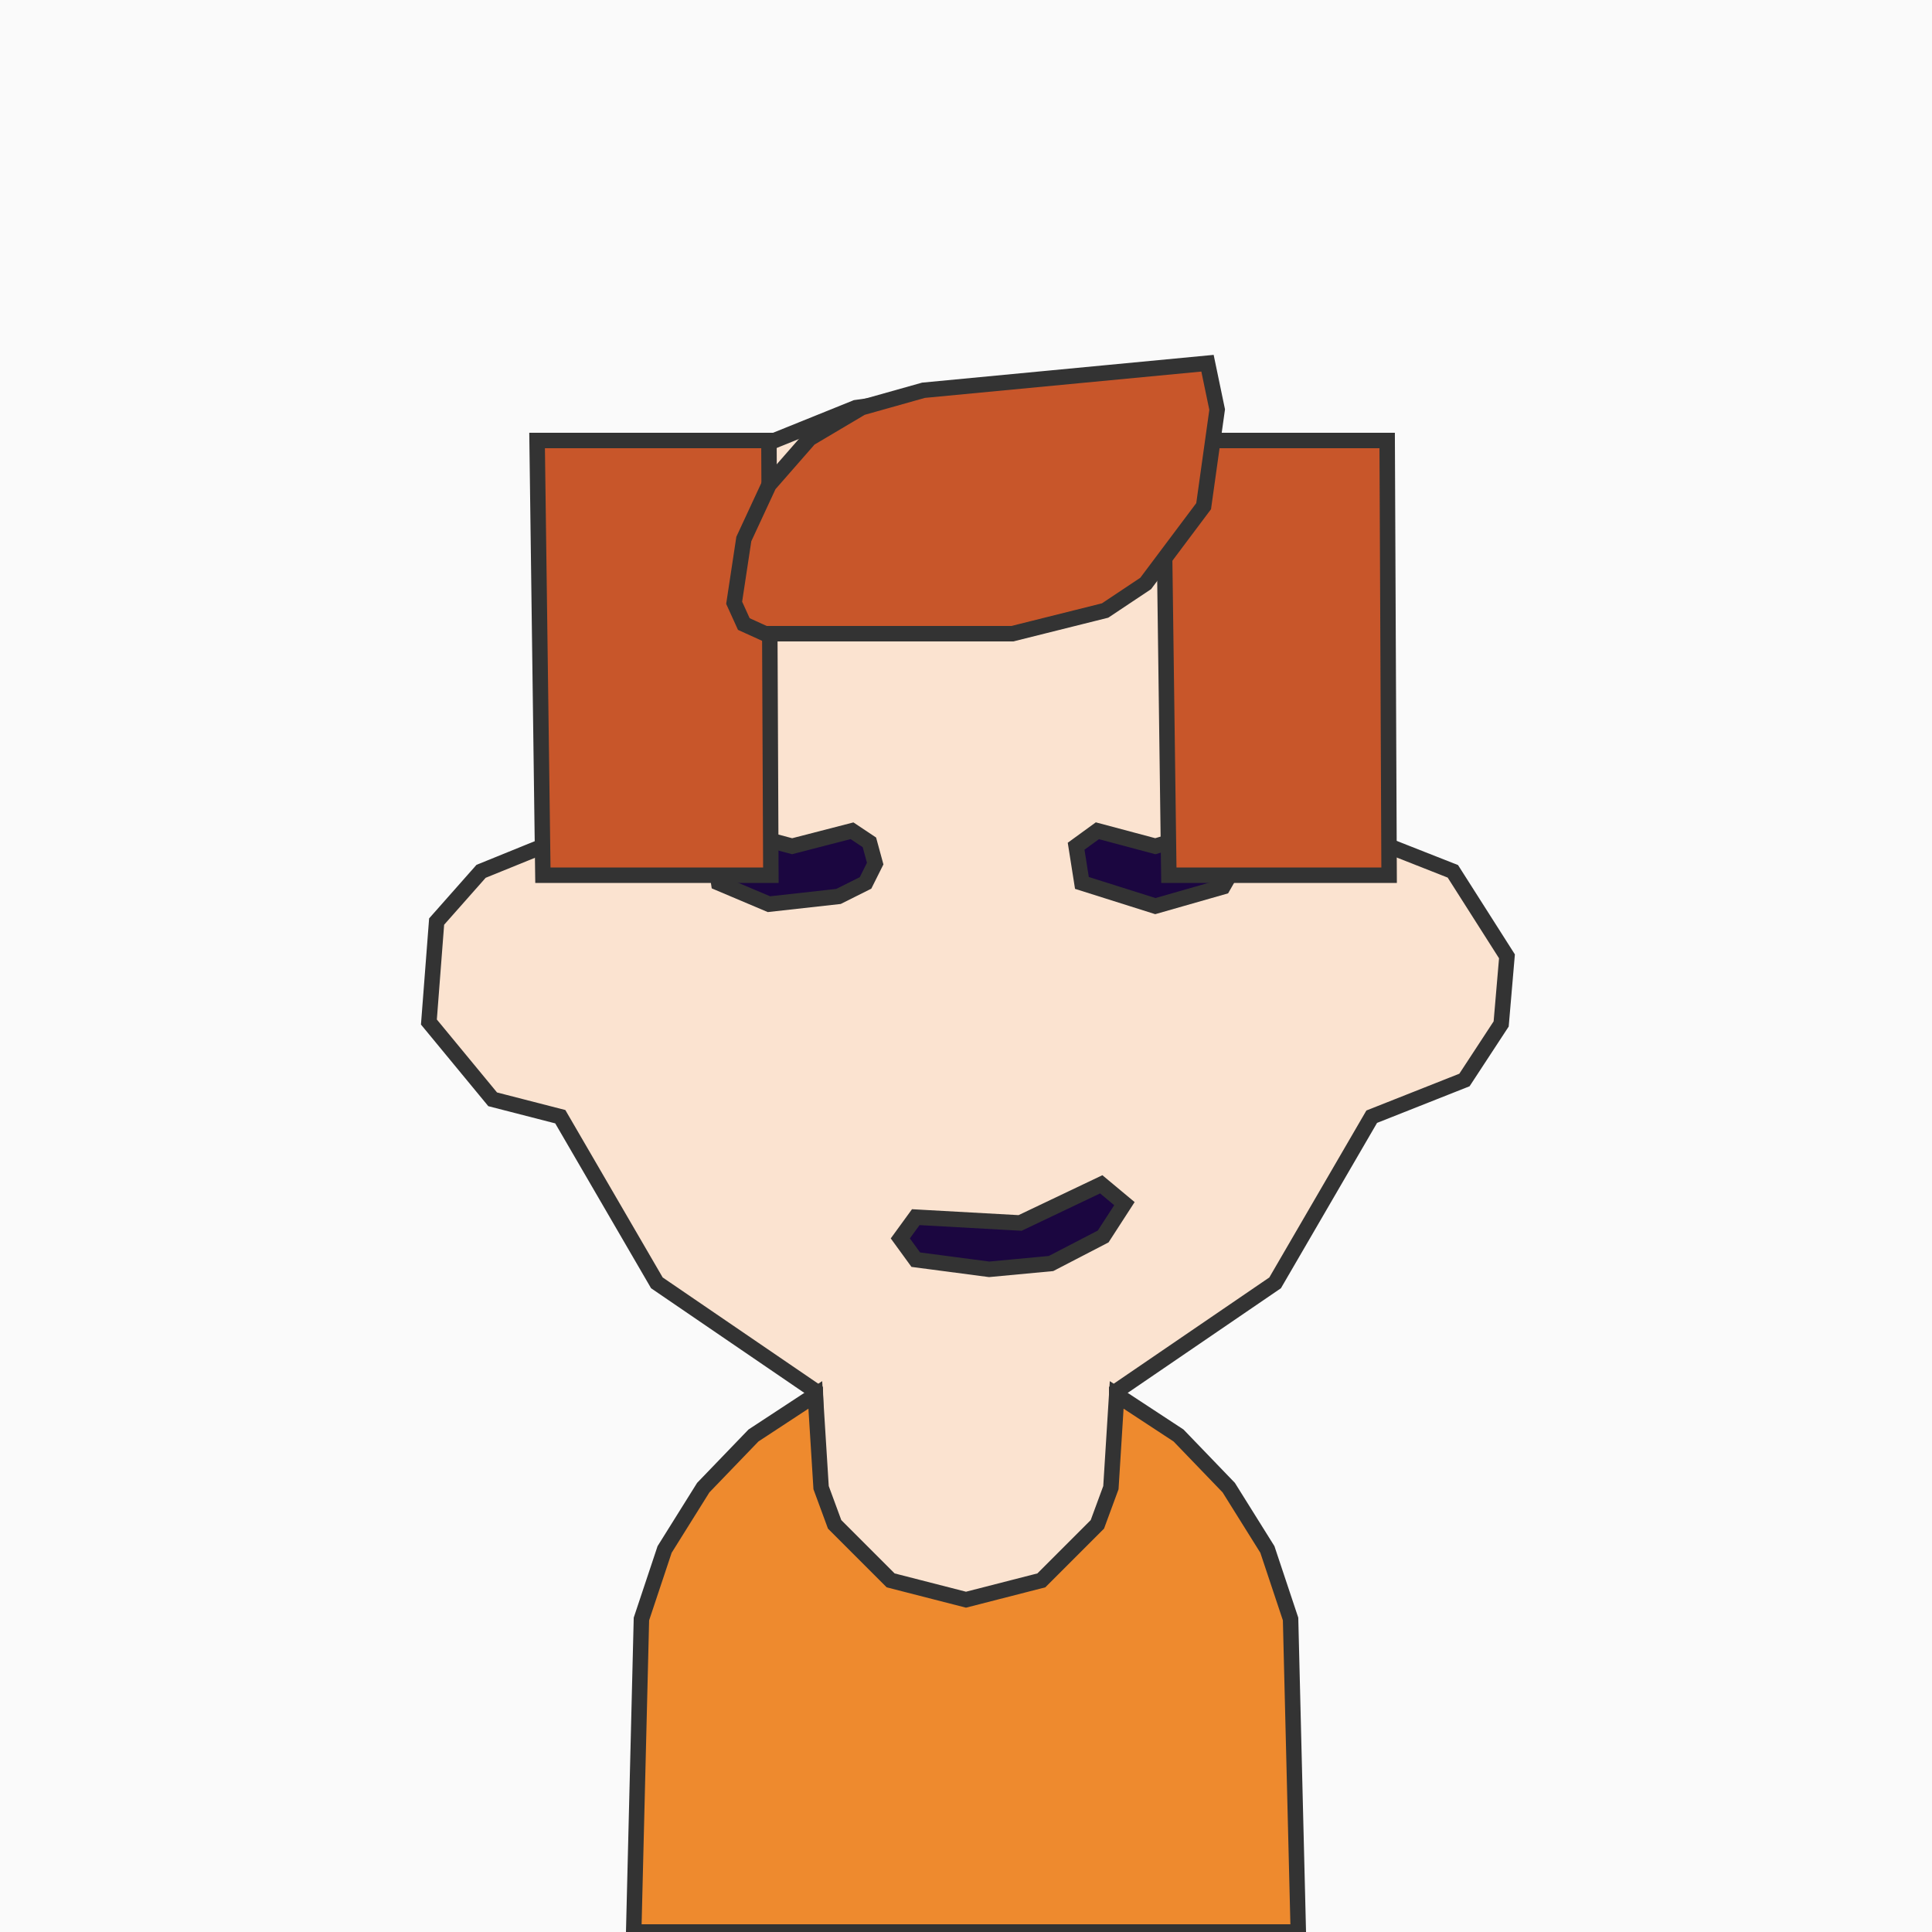
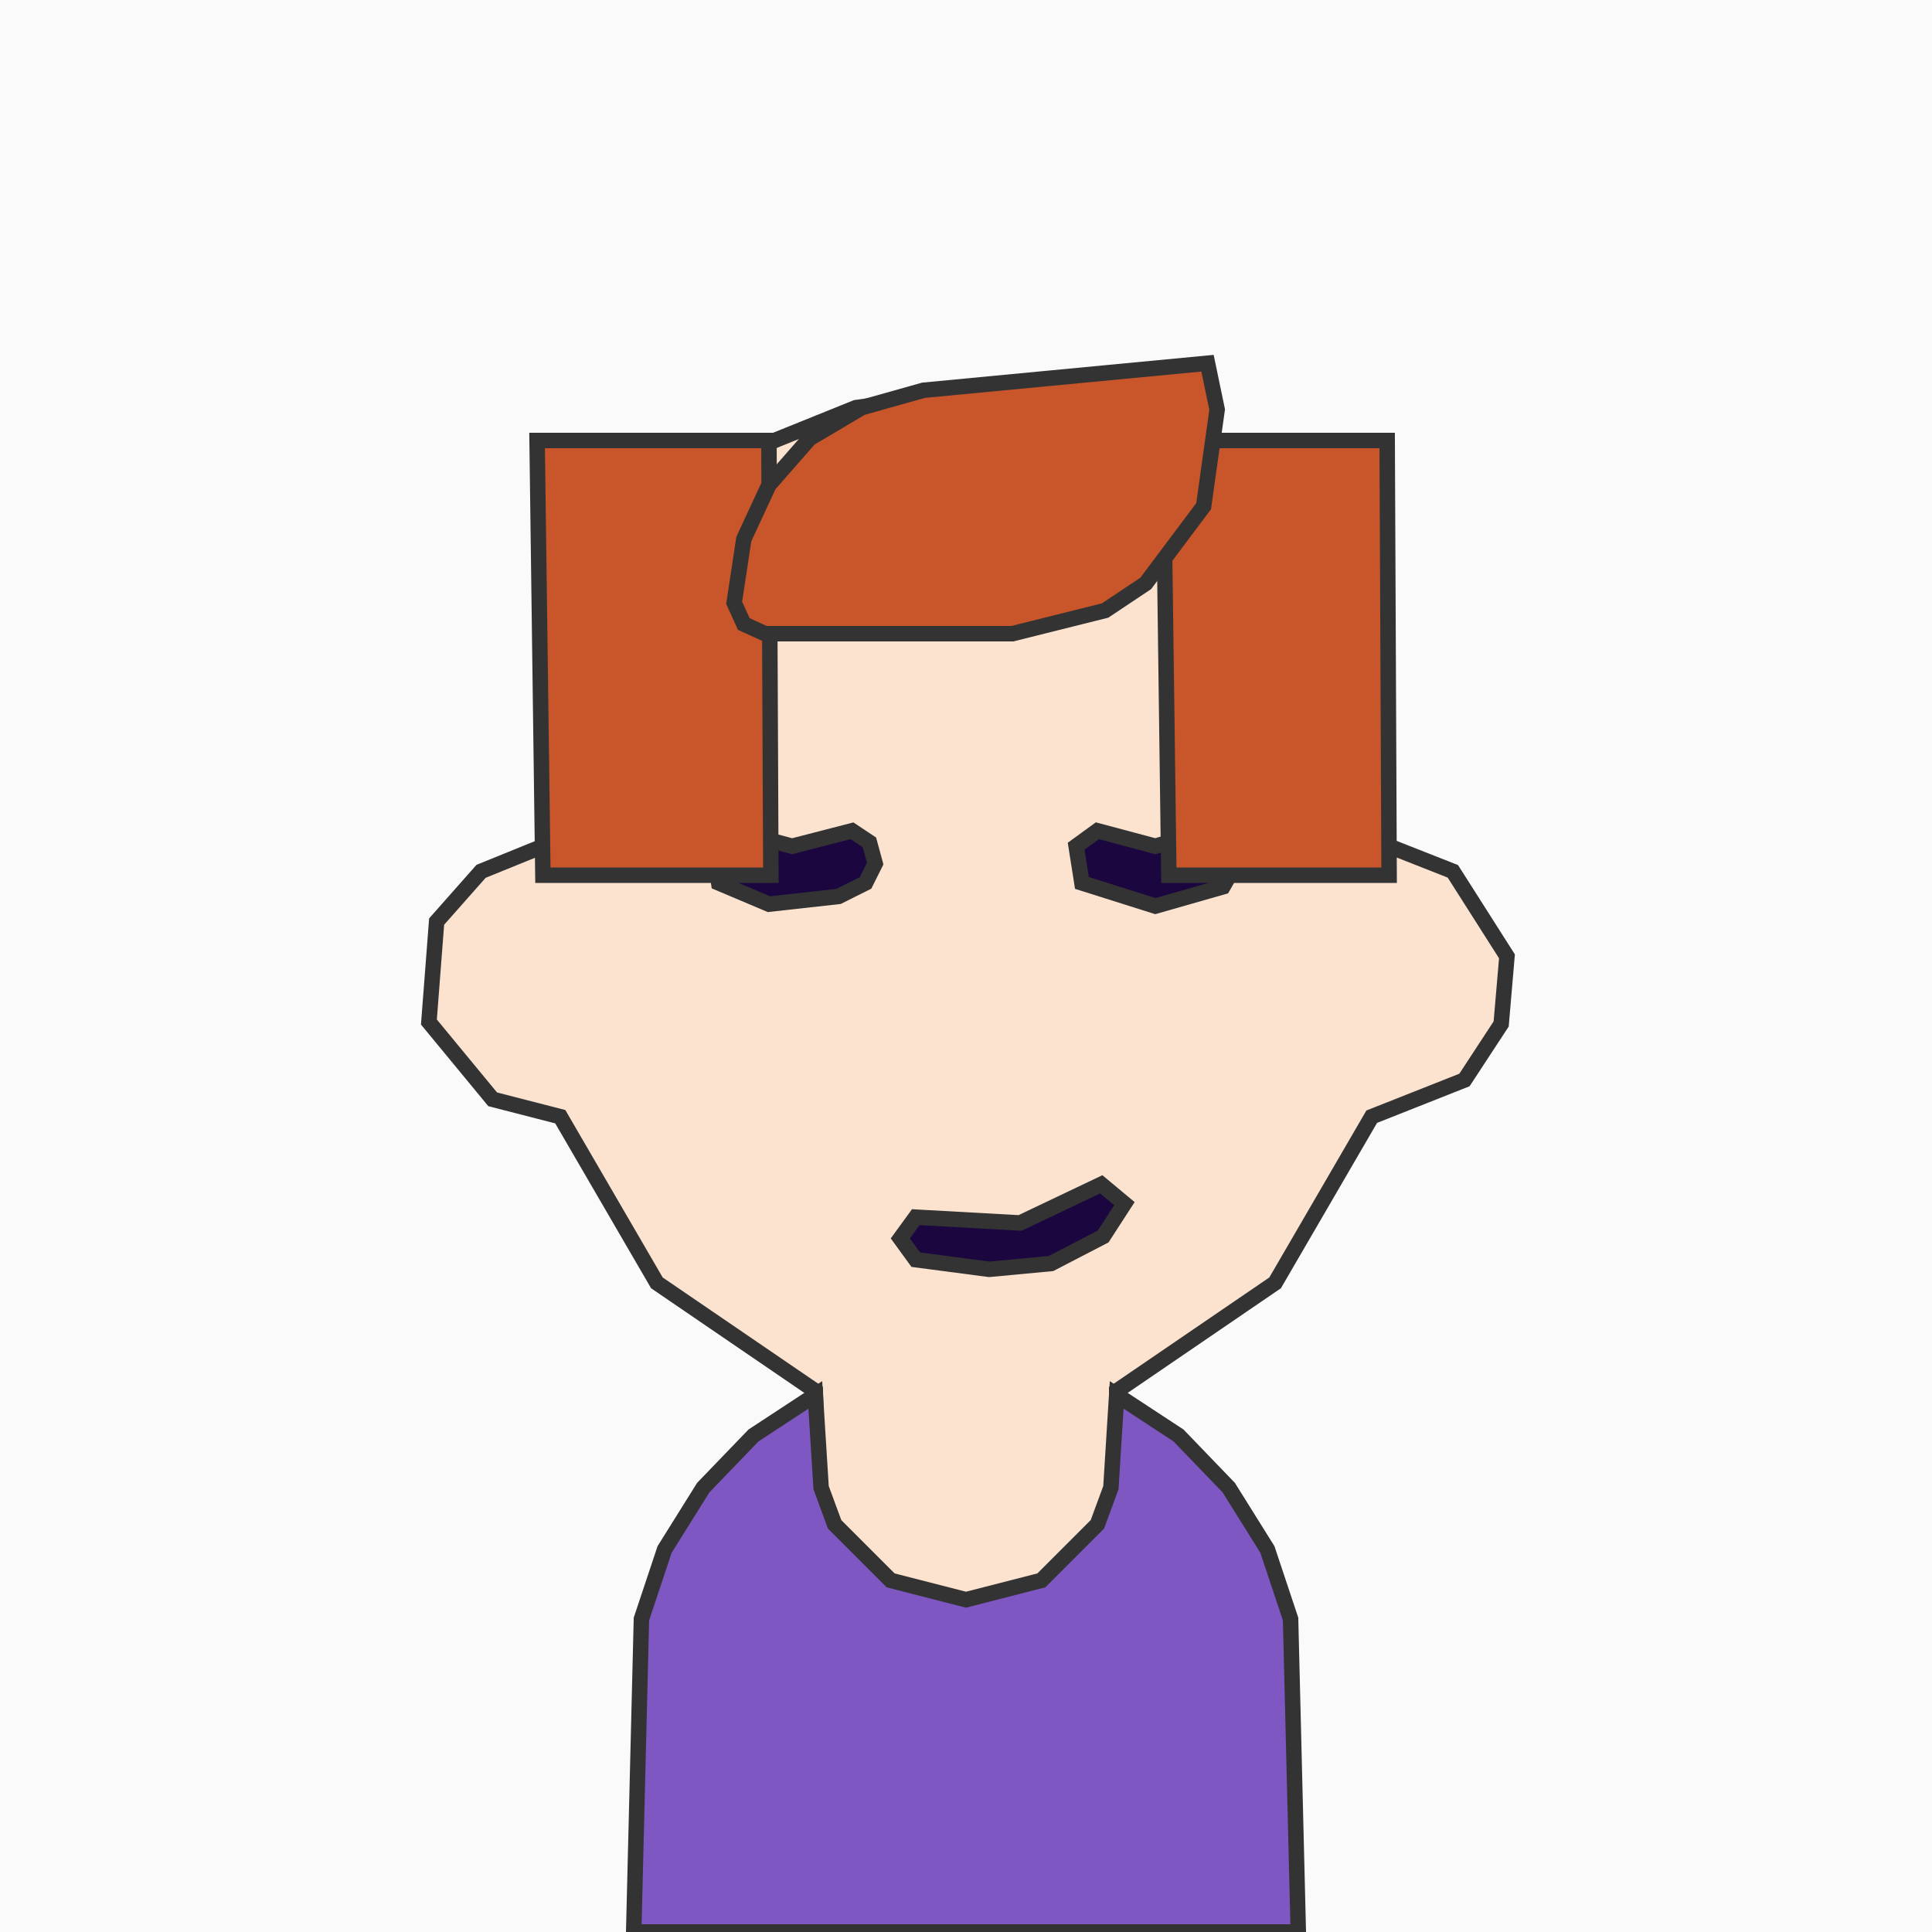
<svg xmlns="http://www.w3.org/2000/svg" viewBox="0 0 100 100" width="200" height="200">
  <rect width="100" height="100" fill="#fafafa" />
  <polygon points="57.8,72 57.8,81.3 56.8,85.2 52,88.8 46.1,88 42.5,83.3 42.2,72 34,66.4 29,57.8 25.5,56.9 22.2,52.9 22.6,47.7 24.9,45.1 28.1,43.8 28.9,36.5 31.1,31.3 34.5,26.7 39.1,23.2 44.3,21.1 50,20.3 55.7,21.1 60.9,23.2 65.5,26.7 68.9,31.3 71.1,36.5 71.9,43.8 75.2,45.1 78,49.5 77.7,53 75.8,55.9 71,57.8 66,66.4" fill="#FBE3D0" stroke="#333" stroke-width="0.8" />
  <polygon points="36.9,43.8 37.2,45.7 39.8,46.8 43.4,46.4 44.8,45.7 45.3,44.7 45,43.6 44.1,43 41,43.8 38,43" fill="#1B0640" stroke="#333" stroke-width="0.8" />
  <polygon points="55.7,43.8 56,45.7 59.8,46.9 63.3,45.9 64.1,44.5 63.6,43.4 62.5,43 59.8,43.8 56.8,43" fill="#1B0640" stroke="#333" stroke-width="0.8" />
  <polygon points="28.1,45.3 27.8,22.8 39.8,22.8 39.9,45.3" fill="#C8562A" stroke="#333" stroke-width="0.8" />
  <polygon points="60.5,45.3 71.9,45.3 71.8,22.8 60.2,22.8" fill="#C8562A" stroke="#333" stroke-width="0.8" />
  <polygon points="38,31.2 38.5,27.9 39.8,25.1 41.9,22.7 44.6,21.1 47.8,20.2 62.5,18.8 63,21.2 62.3,26.2 59.3,30.2 57.2,31.6 52.4,32.8 39.6,32.8 38.5,32.3" fill="#C8562A" stroke="#333" stroke-width="0.8" />
-   <polygon points="67.2,100 32.8,100 33.2,83.8 34.4,80.2 36.4,77 39,74.3 42.2,72.2 42.5,77 43.2,78.9 46.1,81.8 50,82.8 53.9,81.8 56.8,78.9 57.5,77 57.8,72.2 61,74.3 63.6,77 65.6,80.2 66.8,83.8" fill="#EE8A2E" stroke="#333" stroke-width="0.8" />
+   <polygon points="67.2,100 32.8,100 33.2,83.8 34.4,80.2 36.4,77 39,74.3 42.2,72.2 42.5,77 43.2,78.9 46.1,81.8 50,82.8 53.9,81.8 56.8,78.9 57.5,77 57.8,72.2 61,74.3 63.6,77 65.6,80.2 66.8,83.8" fill="#7E57C2" stroke="#333" stroke-width="0.8" />
  <polygon points="47.4,65.2 46.6,64.1 47.4,63 52.8,63.3 57,61.3 58.2,62.3 57.1,64 54.4,65.4 51.2,65.7" fill="#1B0640" stroke="#333" stroke-width="0.8" />
</svg>
